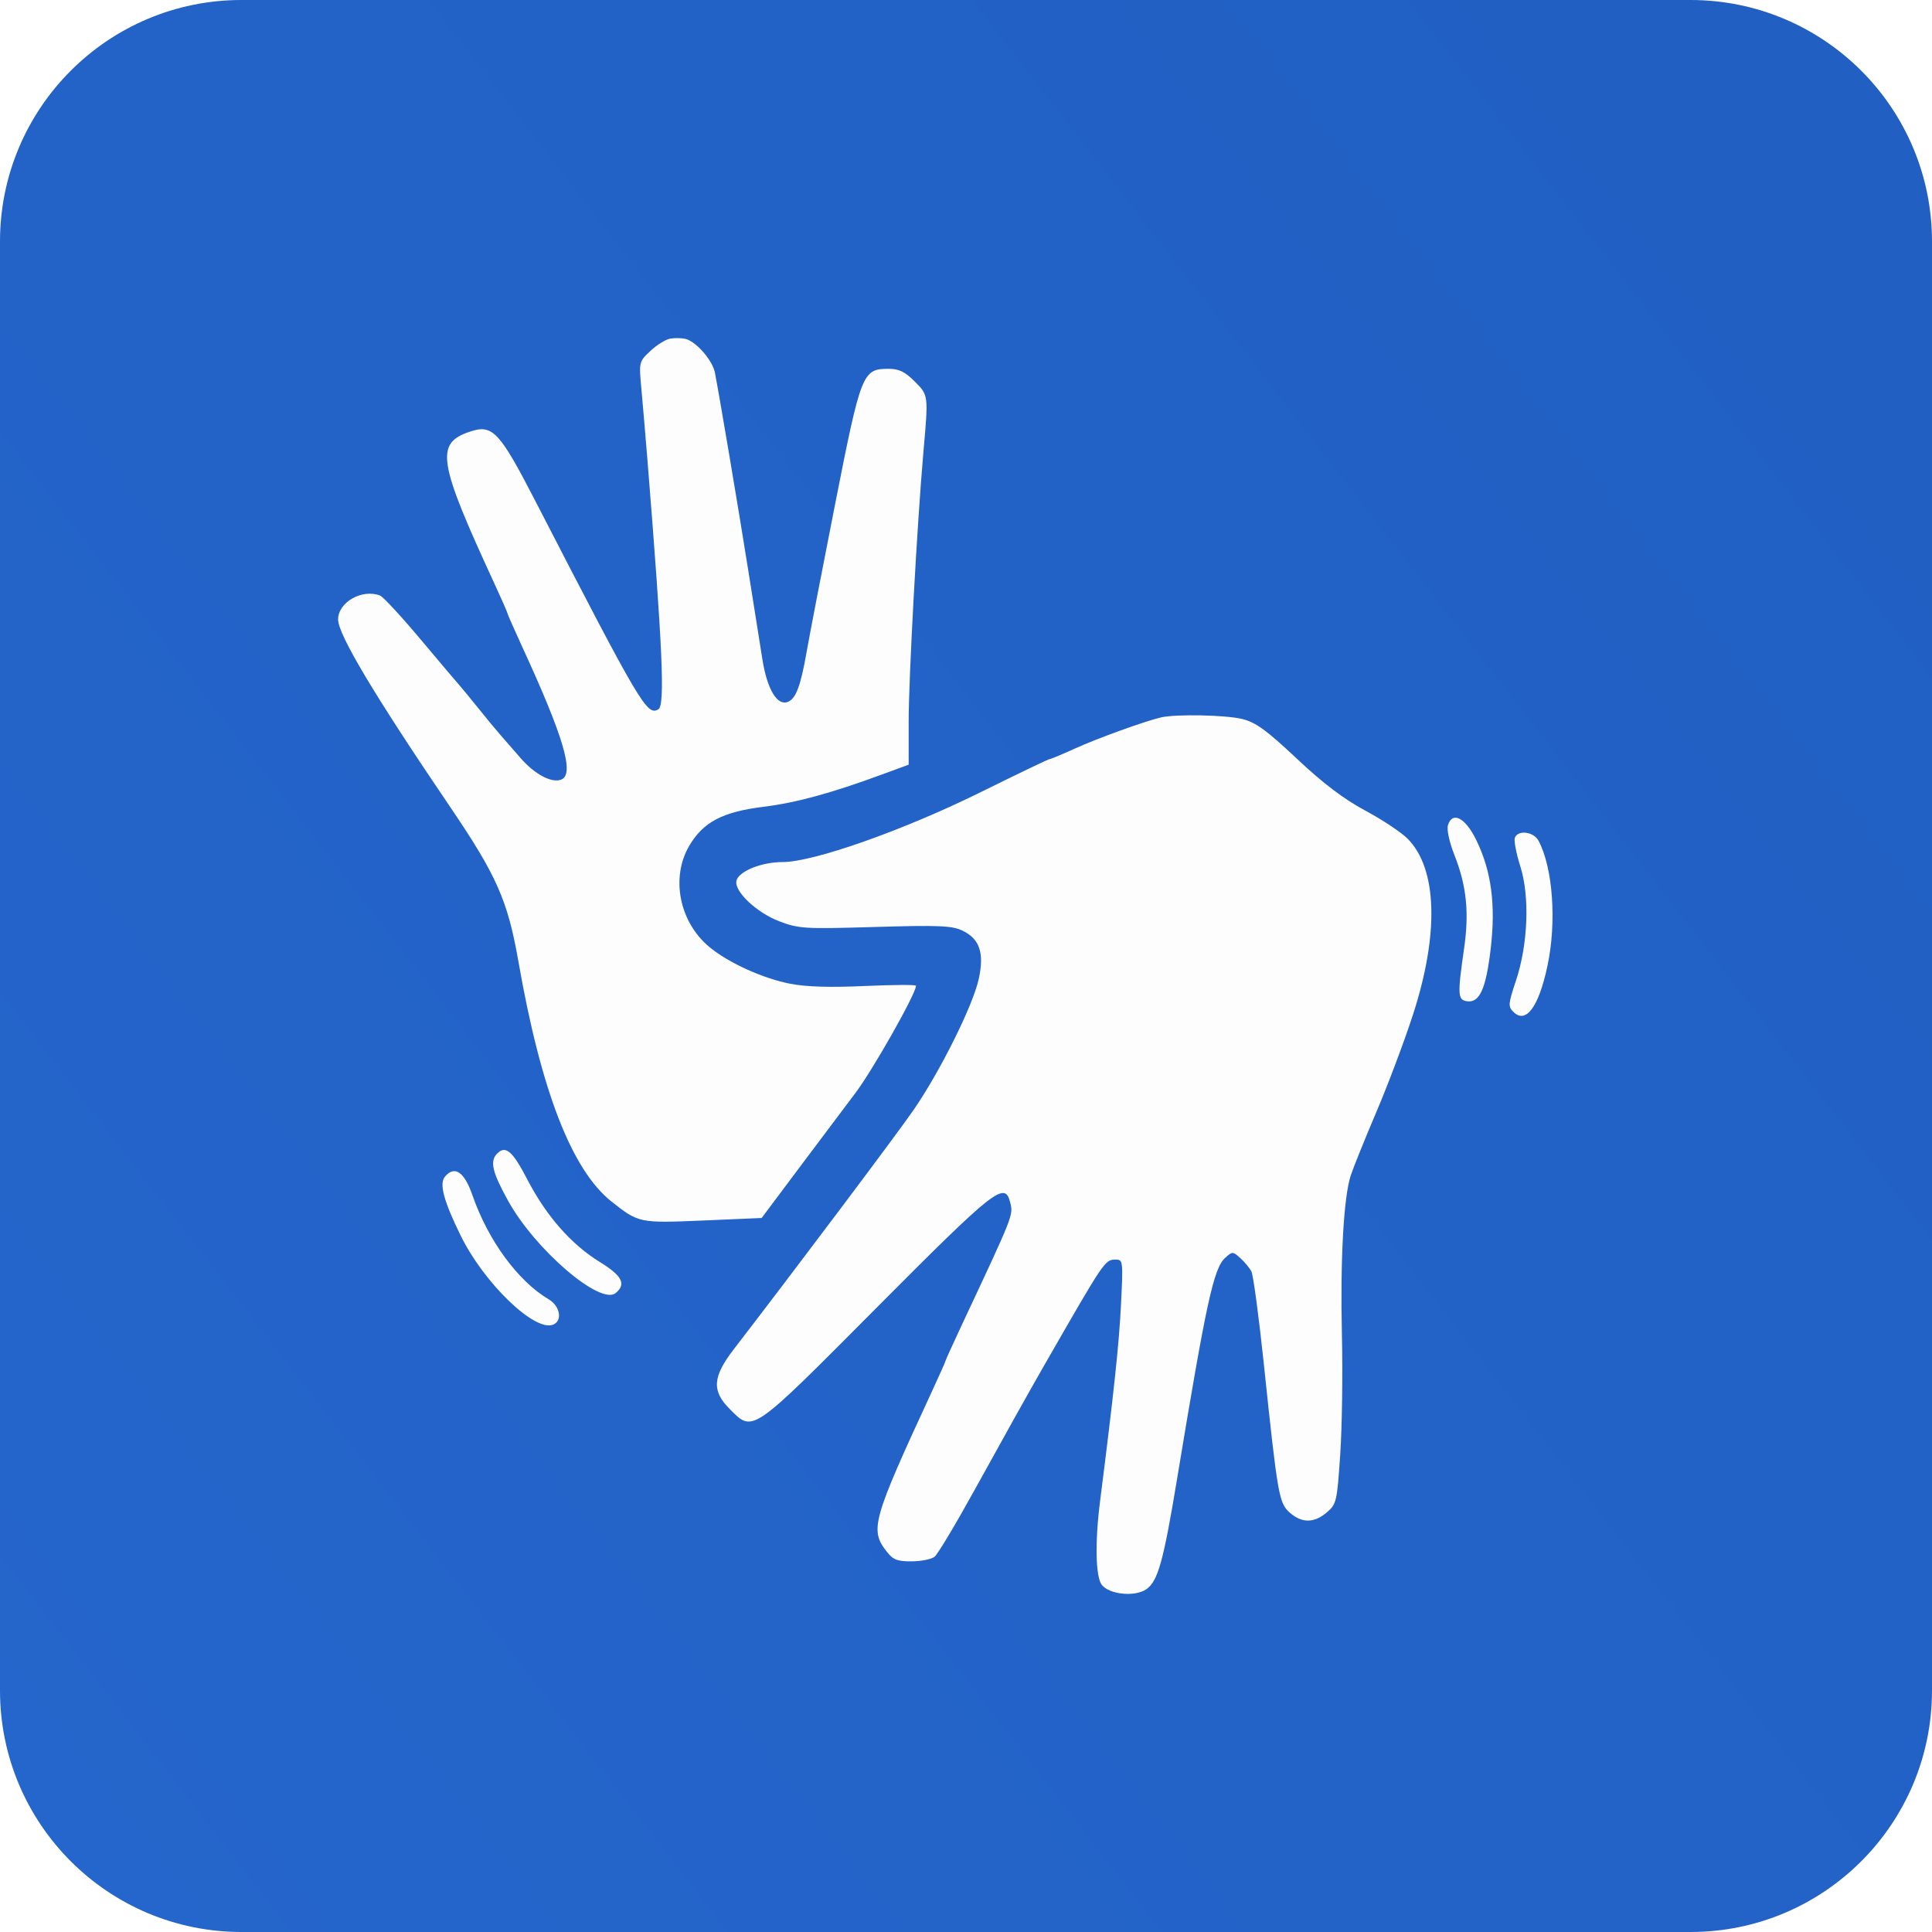
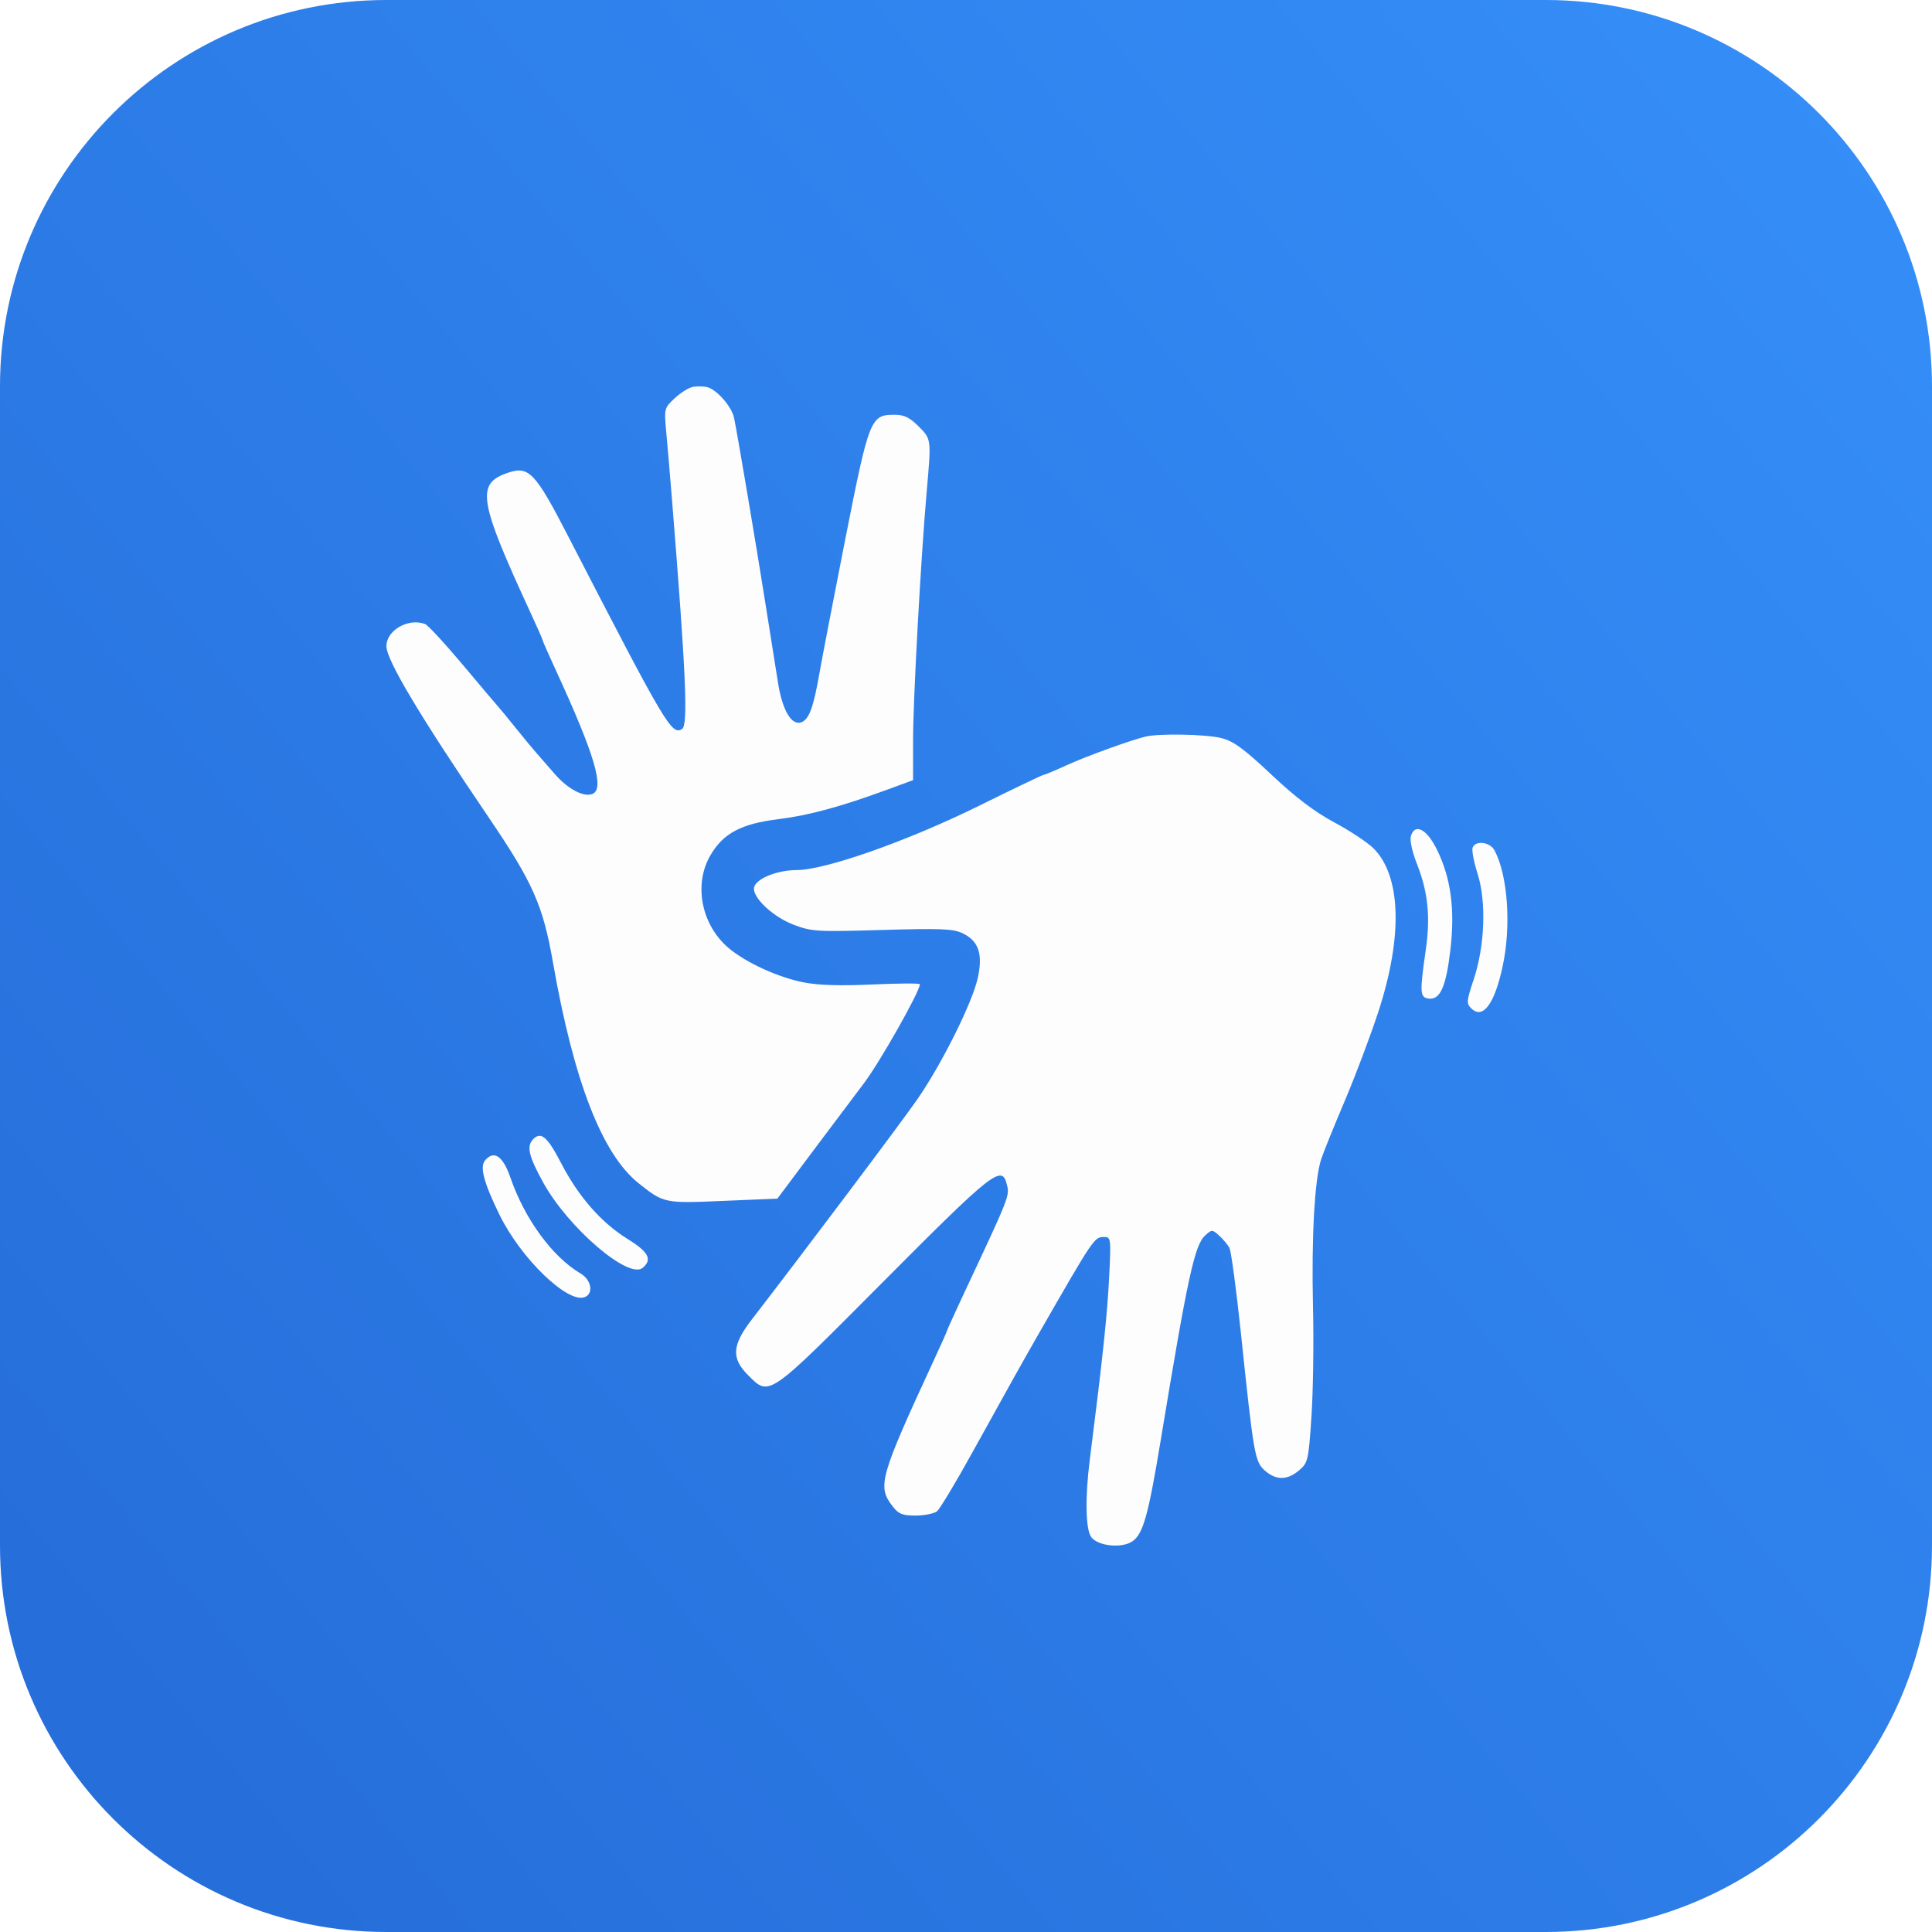
<svg xmlns="http://www.w3.org/2000/svg" width="40" height="40" viewBox="0 0 40 40" fill="none">
-   <rect width="40" height="40" rx="5" fill="url(#paint0_linear_508_95)" />
-   <path fill-rule="evenodd" clip-rule="evenodd" d="M13.881 7.01C13.788 7.024 13.603 7.138 13.47 7.262C13.229 7.487 13.228 7.492 13.278 8.039C13.306 8.341 13.362 9 13.403 9.503C13.719 13.424 13.771 14.598 13.632 14.684C13.398 14.829 13.269 14.611 11.089 10.383C10.342 8.934 10.199 8.781 9.737 8.934C9.004 9.176 9.062 9.541 10.233 12.075C10.383 12.4 10.506 12.68 10.506 12.697C10.506 12.713 10.638 13.013 10.799 13.363C11.673 15.261 11.901 16.032 11.619 16.141C11.419 16.218 11.063 16.027 10.77 15.686C10.621 15.513 10.438 15.303 10.363 15.219C10.288 15.135 10.075 14.878 9.89 14.647C9.705 14.417 9.535 14.211 9.514 14.19C9.492 14.169 9.14 13.752 8.73 13.264C8.321 12.775 7.933 12.355 7.868 12.33C7.494 12.187 7 12.469 7 12.826C7 13.137 7.748 14.39 9.306 16.686C10.283 18.124 10.512 18.642 10.733 19.906C11.201 22.583 11.838 24.225 12.662 24.878C13.223 25.322 13.239 25.325 14.56 25.269L15.769 25.217L16.688 23.99C17.194 23.316 17.647 22.712 17.696 22.649C18.048 22.192 18.965 20.574 18.965 20.409C18.965 20.385 18.489 20.388 17.906 20.414C17.189 20.447 16.691 20.432 16.363 20.368C15.794 20.258 15.078 19.932 14.685 19.605C14.065 19.089 13.883 18.173 14.269 17.513C14.558 17.021 14.958 16.809 15.8 16.705C16.48 16.621 17.207 16.423 18.26 16.035L18.813 15.832V14.941C18.813 14.03 18.987 10.85 19.119 9.351C19.223 8.172 19.224 8.184 18.935 7.895C18.735 7.695 18.612 7.636 18.398 7.636C17.858 7.636 17.828 7.71 17.294 10.418C17.029 11.759 16.765 13.131 16.706 13.466C16.579 14.198 16.479 14.468 16.31 14.532C16.09 14.617 15.884 14.272 15.785 13.654C15.735 13.341 15.604 12.519 15.495 11.828C15.292 10.546 14.887 8.147 14.801 7.713C14.749 7.454 14.407 7.065 14.187 7.015C14.111 6.997 13.974 6.995 13.881 7.01ZM24.033 14.854C23.694 14.934 22.709 15.291 22.259 15.496C21.996 15.616 21.761 15.714 21.737 15.714C21.712 15.714 21.07 16.022 20.31 16.398C18.704 17.192 16.844 17.848 16.201 17.848C15.759 17.848 15.283 18.044 15.246 18.241C15.205 18.461 15.668 18.896 16.131 19.073C16.541 19.229 16.648 19.235 18.118 19.192C19.431 19.153 19.71 19.165 19.921 19.265C20.284 19.437 20.383 19.73 20.263 20.272C20.141 20.825 19.459 22.193 18.91 22.987C18.553 23.504 16.427 26.332 15.193 27.934C14.752 28.506 14.732 28.797 15.109 29.173C15.596 29.661 15.534 29.704 18.154 27.07C20.599 24.613 20.803 24.451 20.914 24.892C20.981 25.16 20.997 25.121 19.909 27.441C19.725 27.833 19.575 28.165 19.575 28.178C19.575 28.191 19.451 28.47 19.299 28.798C18.053 31.491 18.003 31.672 18.363 32.13C18.492 32.294 18.581 32.328 18.875 32.326C19.072 32.325 19.285 32.282 19.349 32.231C19.414 32.18 19.788 31.555 20.181 30.842C20.87 29.594 21.274 28.871 21.616 28.274C22.881 26.07 22.875 26.079 23.104 26.079C23.25 26.079 23.254 26.115 23.209 27.013C23.168 27.833 23.064 28.81 22.777 31.071C22.668 31.925 22.682 32.642 22.81 32.811C22.961 33.01 23.485 33.066 23.725 32.909C23.971 32.748 24.086 32.34 24.371 30.614C24.976 26.954 25.127 26.258 25.367 26.041C25.514 25.908 25.525 25.908 25.679 26.047C25.767 26.127 25.87 26.25 25.908 26.322C25.947 26.394 26.062 27.251 26.165 28.228C26.454 30.977 26.479 31.119 26.705 31.319C26.955 31.539 27.21 31.536 27.472 31.311C27.671 31.14 27.682 31.09 27.748 30.111C27.786 29.549 27.802 28.438 27.783 27.641C27.747 26.09 27.818 24.792 27.965 24.339C28.015 24.185 28.252 23.596 28.493 23.03C28.734 22.465 29.076 21.556 29.253 21.011C29.799 19.331 29.758 17.983 29.142 17.363C29.011 17.232 28.617 16.97 28.266 16.782C27.819 16.542 27.397 16.222 26.849 15.707C26.224 15.119 26.002 14.957 25.723 14.887C25.384 14.802 24.338 14.781 24.033 14.854ZM29.979 17.082C29.949 17.175 30.005 17.431 30.117 17.715C30.364 18.343 30.42 18.896 30.312 19.639C30.174 20.597 30.18 20.702 30.373 20.73C30.634 20.767 30.767 20.471 30.864 19.635C30.97 18.725 30.877 18.031 30.564 17.391C30.339 16.931 30.072 16.79 29.979 17.082ZM31.363 17.345C31.341 17.403 31.392 17.669 31.476 17.935C31.675 18.563 31.637 19.555 31.384 20.31C31.226 20.783 31.222 20.84 31.332 20.949C31.592 21.209 31.858 20.85 32.039 19.995C32.232 19.088 32.151 17.962 31.853 17.406C31.752 17.217 31.428 17.177 31.363 17.345ZM10.294 23.882C10.138 24.039 10.189 24.263 10.519 24.86C11.079 25.873 12.431 27.033 12.747 26.771C12.971 26.585 12.882 26.414 12.412 26.124C11.825 25.762 11.309 25.174 10.921 24.426C10.613 23.831 10.47 23.707 10.294 23.882ZM9.211 24.363C9.09 24.508 9.187 24.868 9.539 25.584C10.021 26.566 11.066 27.574 11.448 27.427C11.651 27.349 11.599 27.042 11.359 26.9C10.723 26.524 10.105 25.68 9.781 24.745C9.613 24.259 9.41 24.123 9.211 24.363Z" fill="#FDFDFD" />
+   <rect width="40" height="40" rx="8" fill="url(#paint0_linear_529_95)" />
+   <path fill-rule="evenodd" clip-rule="evenodd" d="M14.351 8.009C14.266 8.022 14.095 8.127 13.972 8.242C13.75 8.45 13.749 8.454 13.795 8.959C13.821 9.238 13.873 9.846 13.91 10.31C14.202 13.93 14.25 15.014 14.122 15.093C13.906 15.227 13.787 15.025 11.774 11.123C11.085 9.785 10.953 9.644 10.526 9.785C9.85 10.008 9.903 10.346 10.984 12.685C11.123 12.985 11.236 13.243 11.236 13.258C11.236 13.274 11.358 13.551 11.507 13.874C12.314 15.625 12.524 16.338 12.264 16.438C12.079 16.509 11.75 16.332 11.48 16.018C11.342 15.858 11.173 15.664 11.104 15.587C11.035 15.509 10.838 15.272 10.667 15.059C10.496 14.846 10.34 14.656 10.32 14.637C10.301 14.618 9.975 14.233 9.597 13.782C9.219 13.331 8.861 12.943 8.801 12.92C8.456 12.788 8 13.049 8 13.378C8 13.665 8.691 14.822 10.129 16.941C11.03 18.268 11.242 18.747 11.446 19.913C11.878 22.385 12.466 23.9 13.227 24.502C13.744 24.913 13.759 24.916 14.978 24.863L16.095 24.816L16.943 23.683C17.41 23.061 17.828 22.504 17.873 22.446C18.198 22.024 19.045 20.53 19.045 20.377C19.045 20.356 18.605 20.358 18.067 20.382C17.405 20.413 16.945 20.399 16.643 20.34C16.118 20.238 15.457 19.937 15.094 19.635C14.522 19.159 14.353 18.313 14.71 17.705C14.977 17.25 15.346 17.055 16.123 16.959C16.751 16.881 17.422 16.698 18.394 16.34L18.904 16.152V15.331C18.904 14.489 19.065 11.554 19.187 10.17C19.282 9.081 19.284 9.093 19.017 8.826C18.832 8.642 18.719 8.587 18.521 8.587C18.023 8.587 17.996 8.656 17.502 11.155C17.258 12.393 17.014 13.659 16.96 13.969C16.842 14.644 16.75 14.893 16.594 14.953C16.391 15.031 16.2 14.713 16.109 14.142C16.063 13.853 15.942 13.095 15.841 12.456C15.654 11.274 15.28 9.058 15.2 8.659C15.152 8.419 14.838 8.06 14.634 8.013C14.564 7.998 14.437 7.995 14.351 8.009ZM23.723 15.249C23.41 15.324 22.5 15.653 22.086 15.842C21.843 15.953 21.626 16.044 21.603 16.044C21.581 16.044 20.988 16.328 20.286 16.675C18.804 17.408 17.087 18.014 16.493 18.014C16.085 18.014 15.646 18.195 15.612 18.376C15.574 18.579 16.001 18.981 16.428 19.144C16.807 19.288 16.906 19.294 18.263 19.254C19.475 19.219 19.733 19.229 19.927 19.321C20.262 19.48 20.354 19.751 20.243 20.251C20.13 20.762 19.501 22.024 18.994 22.758C18.664 23.234 16.702 25.845 15.562 27.323C15.156 27.851 15.138 28.12 15.485 28.468C15.935 28.918 15.877 28.958 18.296 26.527C20.553 24.258 20.742 24.109 20.844 24.516C20.906 24.763 20.92 24.727 19.916 26.868C19.747 27.23 19.608 27.537 19.608 27.549C19.608 27.561 19.493 27.819 19.353 28.121C18.203 30.607 18.156 30.774 18.489 31.197C18.608 31.348 18.69 31.38 18.962 31.378C19.143 31.377 19.34 31.337 19.399 31.29C19.459 31.243 19.805 30.666 20.167 30.008C20.803 28.856 21.176 28.188 21.492 27.637C22.66 25.603 22.654 25.611 22.865 25.611C23 25.611 23.004 25.644 22.962 26.473C22.924 27.23 22.828 28.132 22.563 30.219C22.463 31.007 22.476 31.67 22.594 31.826C22.733 32.009 23.217 32.061 23.438 31.916C23.666 31.767 23.772 31.391 24.035 29.797C24.593 26.419 24.733 25.776 24.954 25.576C25.09 25.453 25.1 25.453 25.242 25.582C25.323 25.655 25.418 25.77 25.454 25.836C25.489 25.902 25.596 26.694 25.691 27.595C25.957 30.133 25.98 30.264 26.189 30.448C26.42 30.651 26.655 30.649 26.897 30.441C27.081 30.283 27.091 30.237 27.152 29.333C27.187 28.814 27.202 27.789 27.184 27.053C27.151 25.622 27.217 24.423 27.352 24.005C27.398 23.863 27.618 23.32 27.84 22.797C28.062 22.275 28.378 21.436 28.542 20.933C29.046 19.383 29.008 18.138 28.439 17.566C28.318 17.445 27.954 17.203 27.631 17.03C27.217 16.808 26.828 16.513 26.323 16.038C25.745 15.495 25.54 15.345 25.283 15.28C24.97 15.202 24.005 15.183 23.723 15.249ZM29.212 17.306C29.184 17.393 29.235 17.628 29.338 17.891C29.566 18.47 29.618 18.981 29.519 19.667C29.392 20.551 29.397 20.648 29.575 20.674C29.816 20.708 29.939 20.434 30.029 19.663C30.126 18.823 30.04 18.183 29.751 17.592C29.543 17.167 29.297 17.037 29.212 17.306ZM30.489 17.549C30.468 17.603 30.515 17.848 30.593 18.094C30.777 18.674 30.742 19.589 30.509 20.286C30.363 20.723 30.358 20.775 30.46 20.876C30.7 21.116 30.946 20.785 31.113 19.995C31.291 19.158 31.216 18.119 30.942 17.606C30.848 17.431 30.549 17.394 30.489 17.549ZM11.041 23.583C10.896 23.728 10.944 23.935 11.248 24.486C11.765 25.421 13.013 26.492 13.305 26.25C13.511 26.079 13.43 25.921 12.996 25.653C12.454 25.319 11.977 24.776 11.62 24.086C11.335 23.536 11.203 23.422 11.041 23.583ZM10.041 24.027C9.93 24.162 10.019 24.493 10.343 25.154C10.789 26.061 11.753 26.991 12.106 26.856C12.293 26.784 12.245 26.5 12.024 26.369C11.437 26.023 10.866 25.243 10.567 24.38C10.412 23.931 10.225 23.806 10.041 24.027Z" fill="#FDFDFD" />
  <defs>
-     <linearGradient id="paint0_linear_508_95" x1="32.5" y1="-1.5" x2="-29.5" y2="46.5" gradientUnits="userSpaceOnUse">
-       <stop stop-color="#215FC3" />
-       <stop offset="1" stop-color="#276AD1" />
+     <linearGradient id="paint0_linear_529_95" x1="42" y1="-1.38283e-06" x2="-9.5" y2="43" gradientUnits="userSpaceOnUse">
+       <stop stop-color="#3690FA" />
+       <stop offset="1" stop-color="#2266D2" />
    </linearGradient>
  </defs>
</svg>
